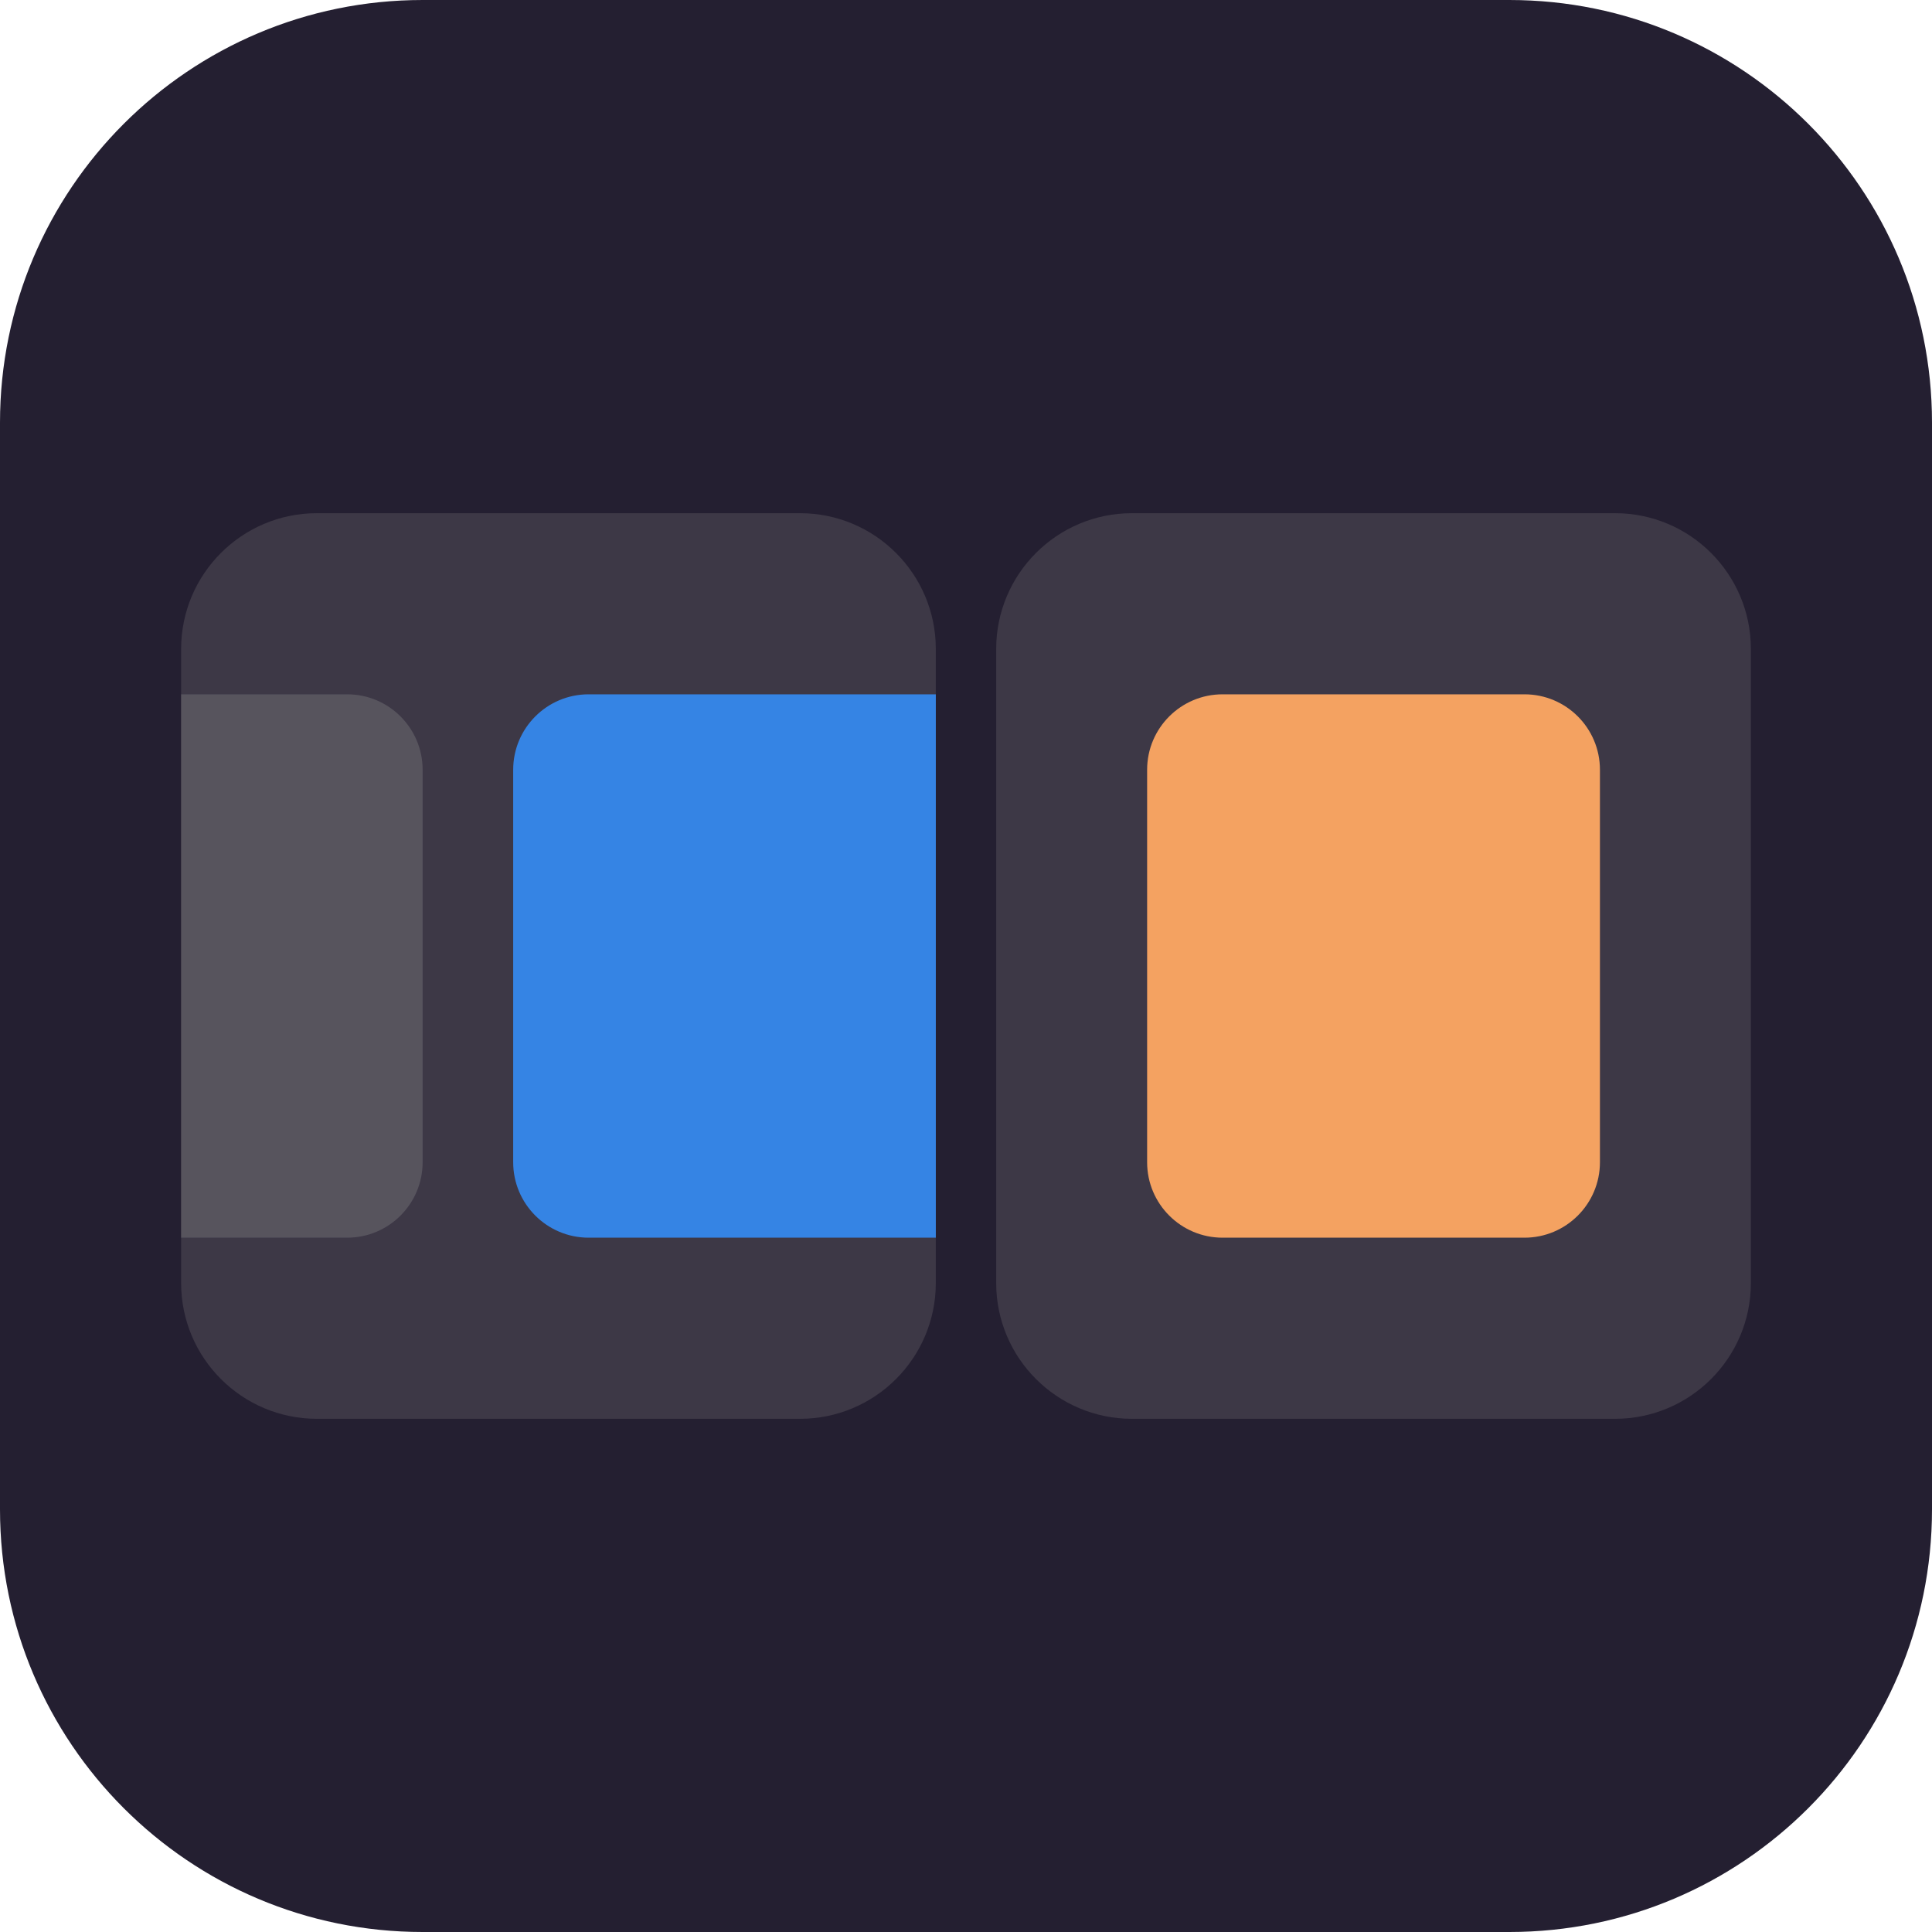
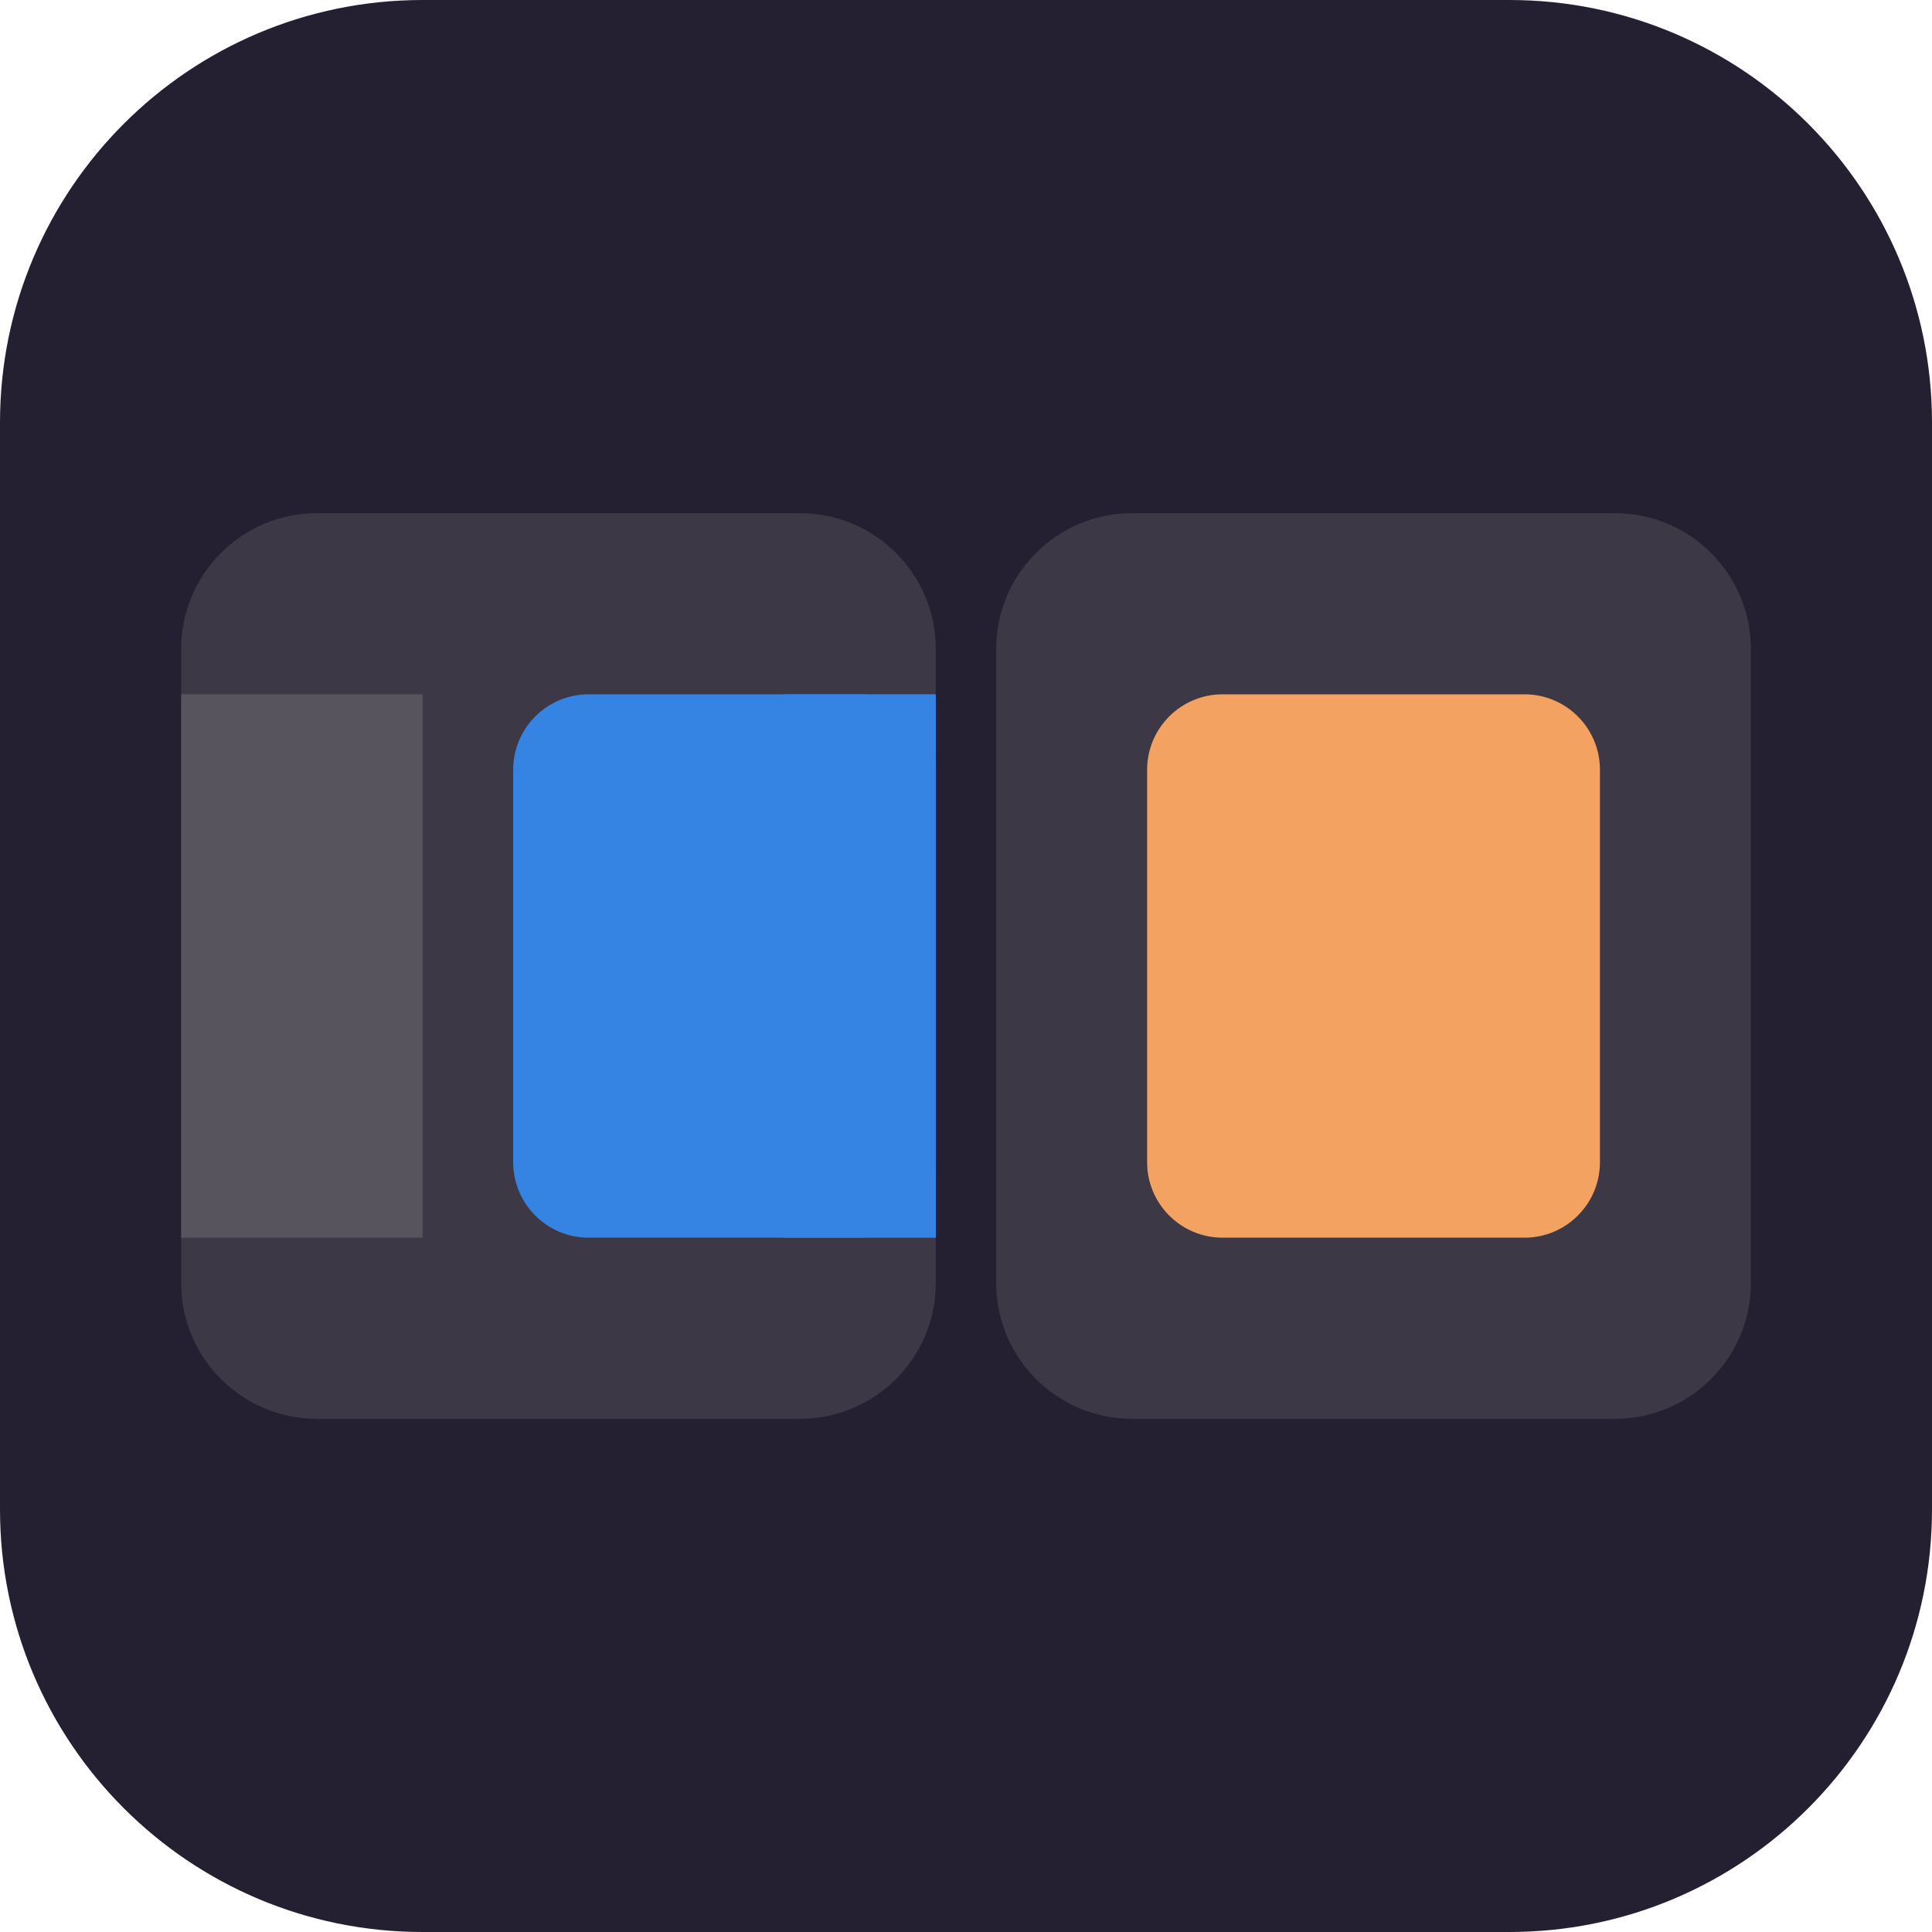
<svg xmlns="http://www.w3.org/2000/svg" viewBox="0 0 128 128" width="128" height="128" role="img" aria-label="GIWS">
-   <defs>
-     <clipPath id="giws-left-screen">
-       <rect x="12" y="34" width="50" height="60" rx="9" />
-     </clipPath>
-     <clipPath id="giws-right-screen">
-       <rect x="66" y="34" width="50" height="60" rx="9" />
-     </clipPath>
-   </defs>
  <rect width="128" height="128" rx="28" fill="#241F31" />
  <rect x="12" y="34" width="50" height="60" rx="9" fill="#3D3846" />
  <rect x="66" y="34" width="50" height="60" rx="9" fill="#3D3846" />
-   <g clip-path="url(#giws-left-screen)">
-     <rect x="2" y="46" width="26" height="36" rx="5" fill="#77767B" opacity="0.45" />
-     <rect x="34" y="46" width="34" height="36" rx="5" fill="#3584E4" />
-   </g>
-   <g clip-path="url(#giws-right-screen)">
-     <rect x="76" y="46" width="30" height="36" rx="5" fill="#F4A261" />
-   </g>
+   <rect x="12" y="46" width="16" height="36" fill="#77767B" opacity="0.45" />
+   <rect x="34" y="46" width="28" height="36" rx="5" fill="#3584E4" />
+   <rect x="52" y="46" width="10" height="36" fill="#3584E4" />
+   <rect x="76" y="46" width="30" height="36" rx="5" fill="#F4A261" />
</svg>
